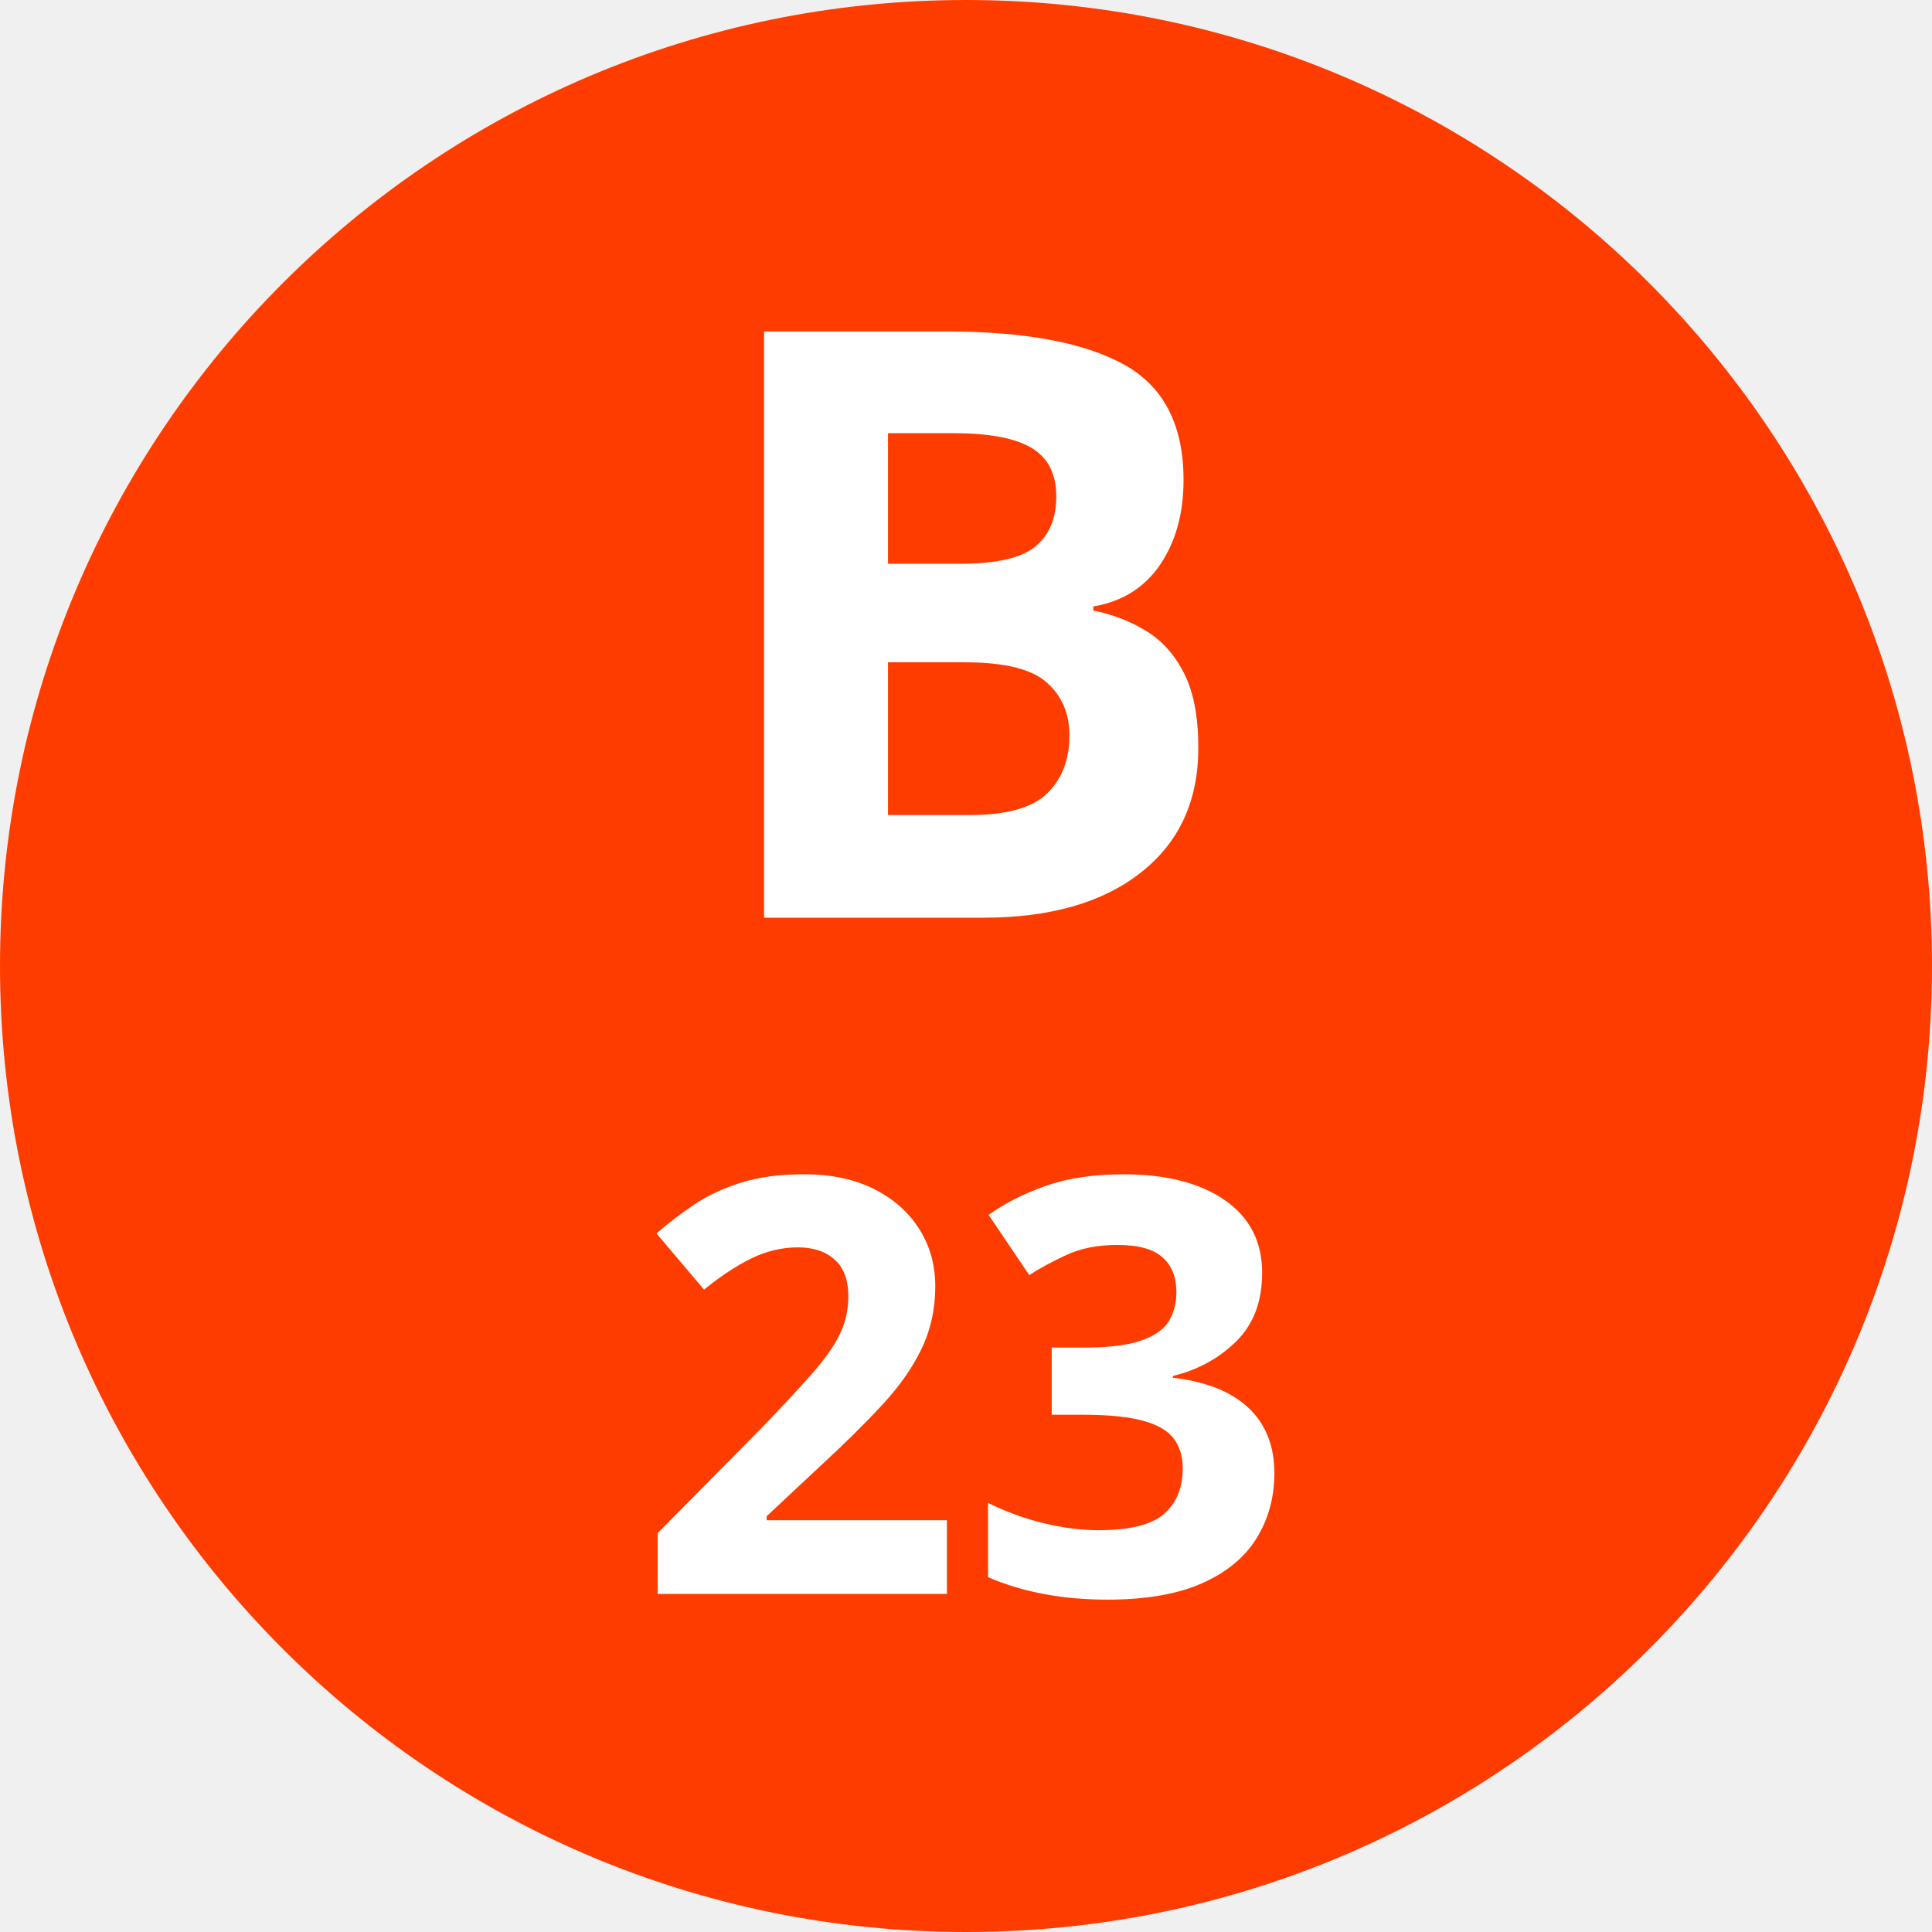
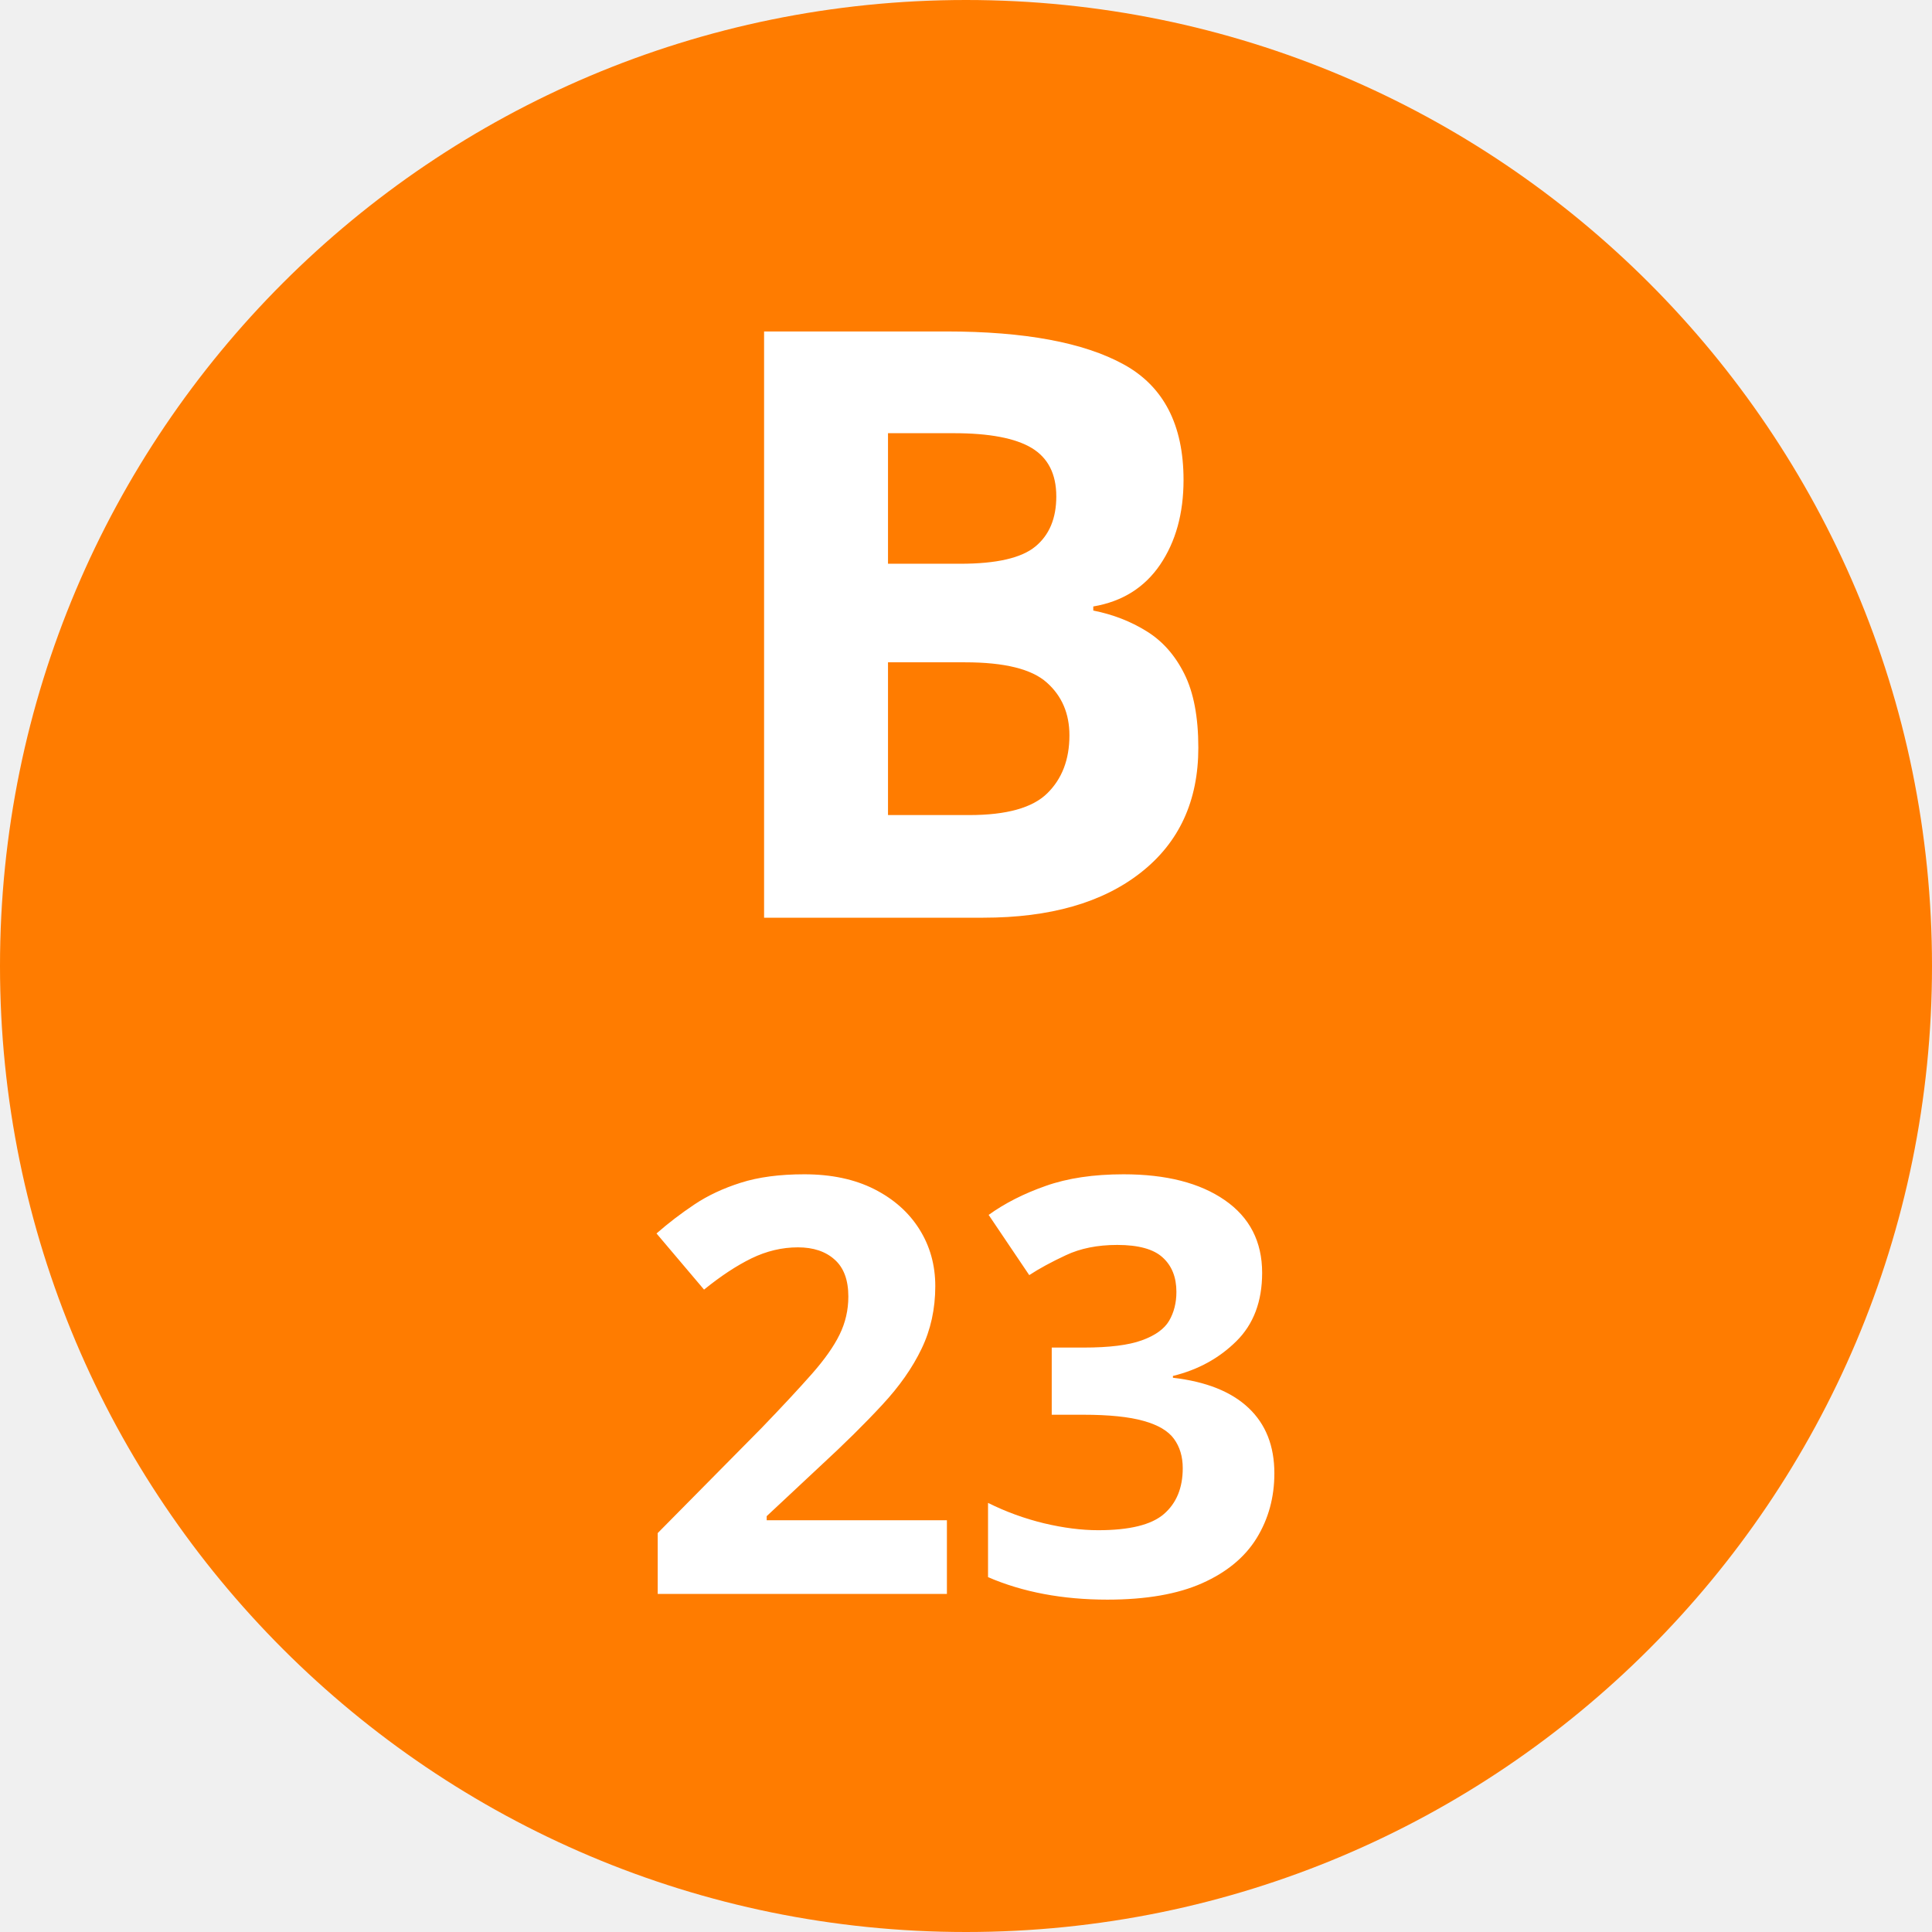
<svg xmlns="http://www.w3.org/2000/svg" width="200" height="200">
-   <circle cx="100" cy="100" r="100" fill="#ff3c00" />
+   <circle cx="100" cy="100" r="100" fill="#ff7c00" />
  <text text-anchor="middle" font-family="Altone" font-size="85px" font-weight="700" fill="white" x="100" y="95">B</text>
  <text text-anchor="middle" font-family="Altone" font-size="60px" font-weight="700" fill="white" x="100" y="165">23</text>
</svg>
